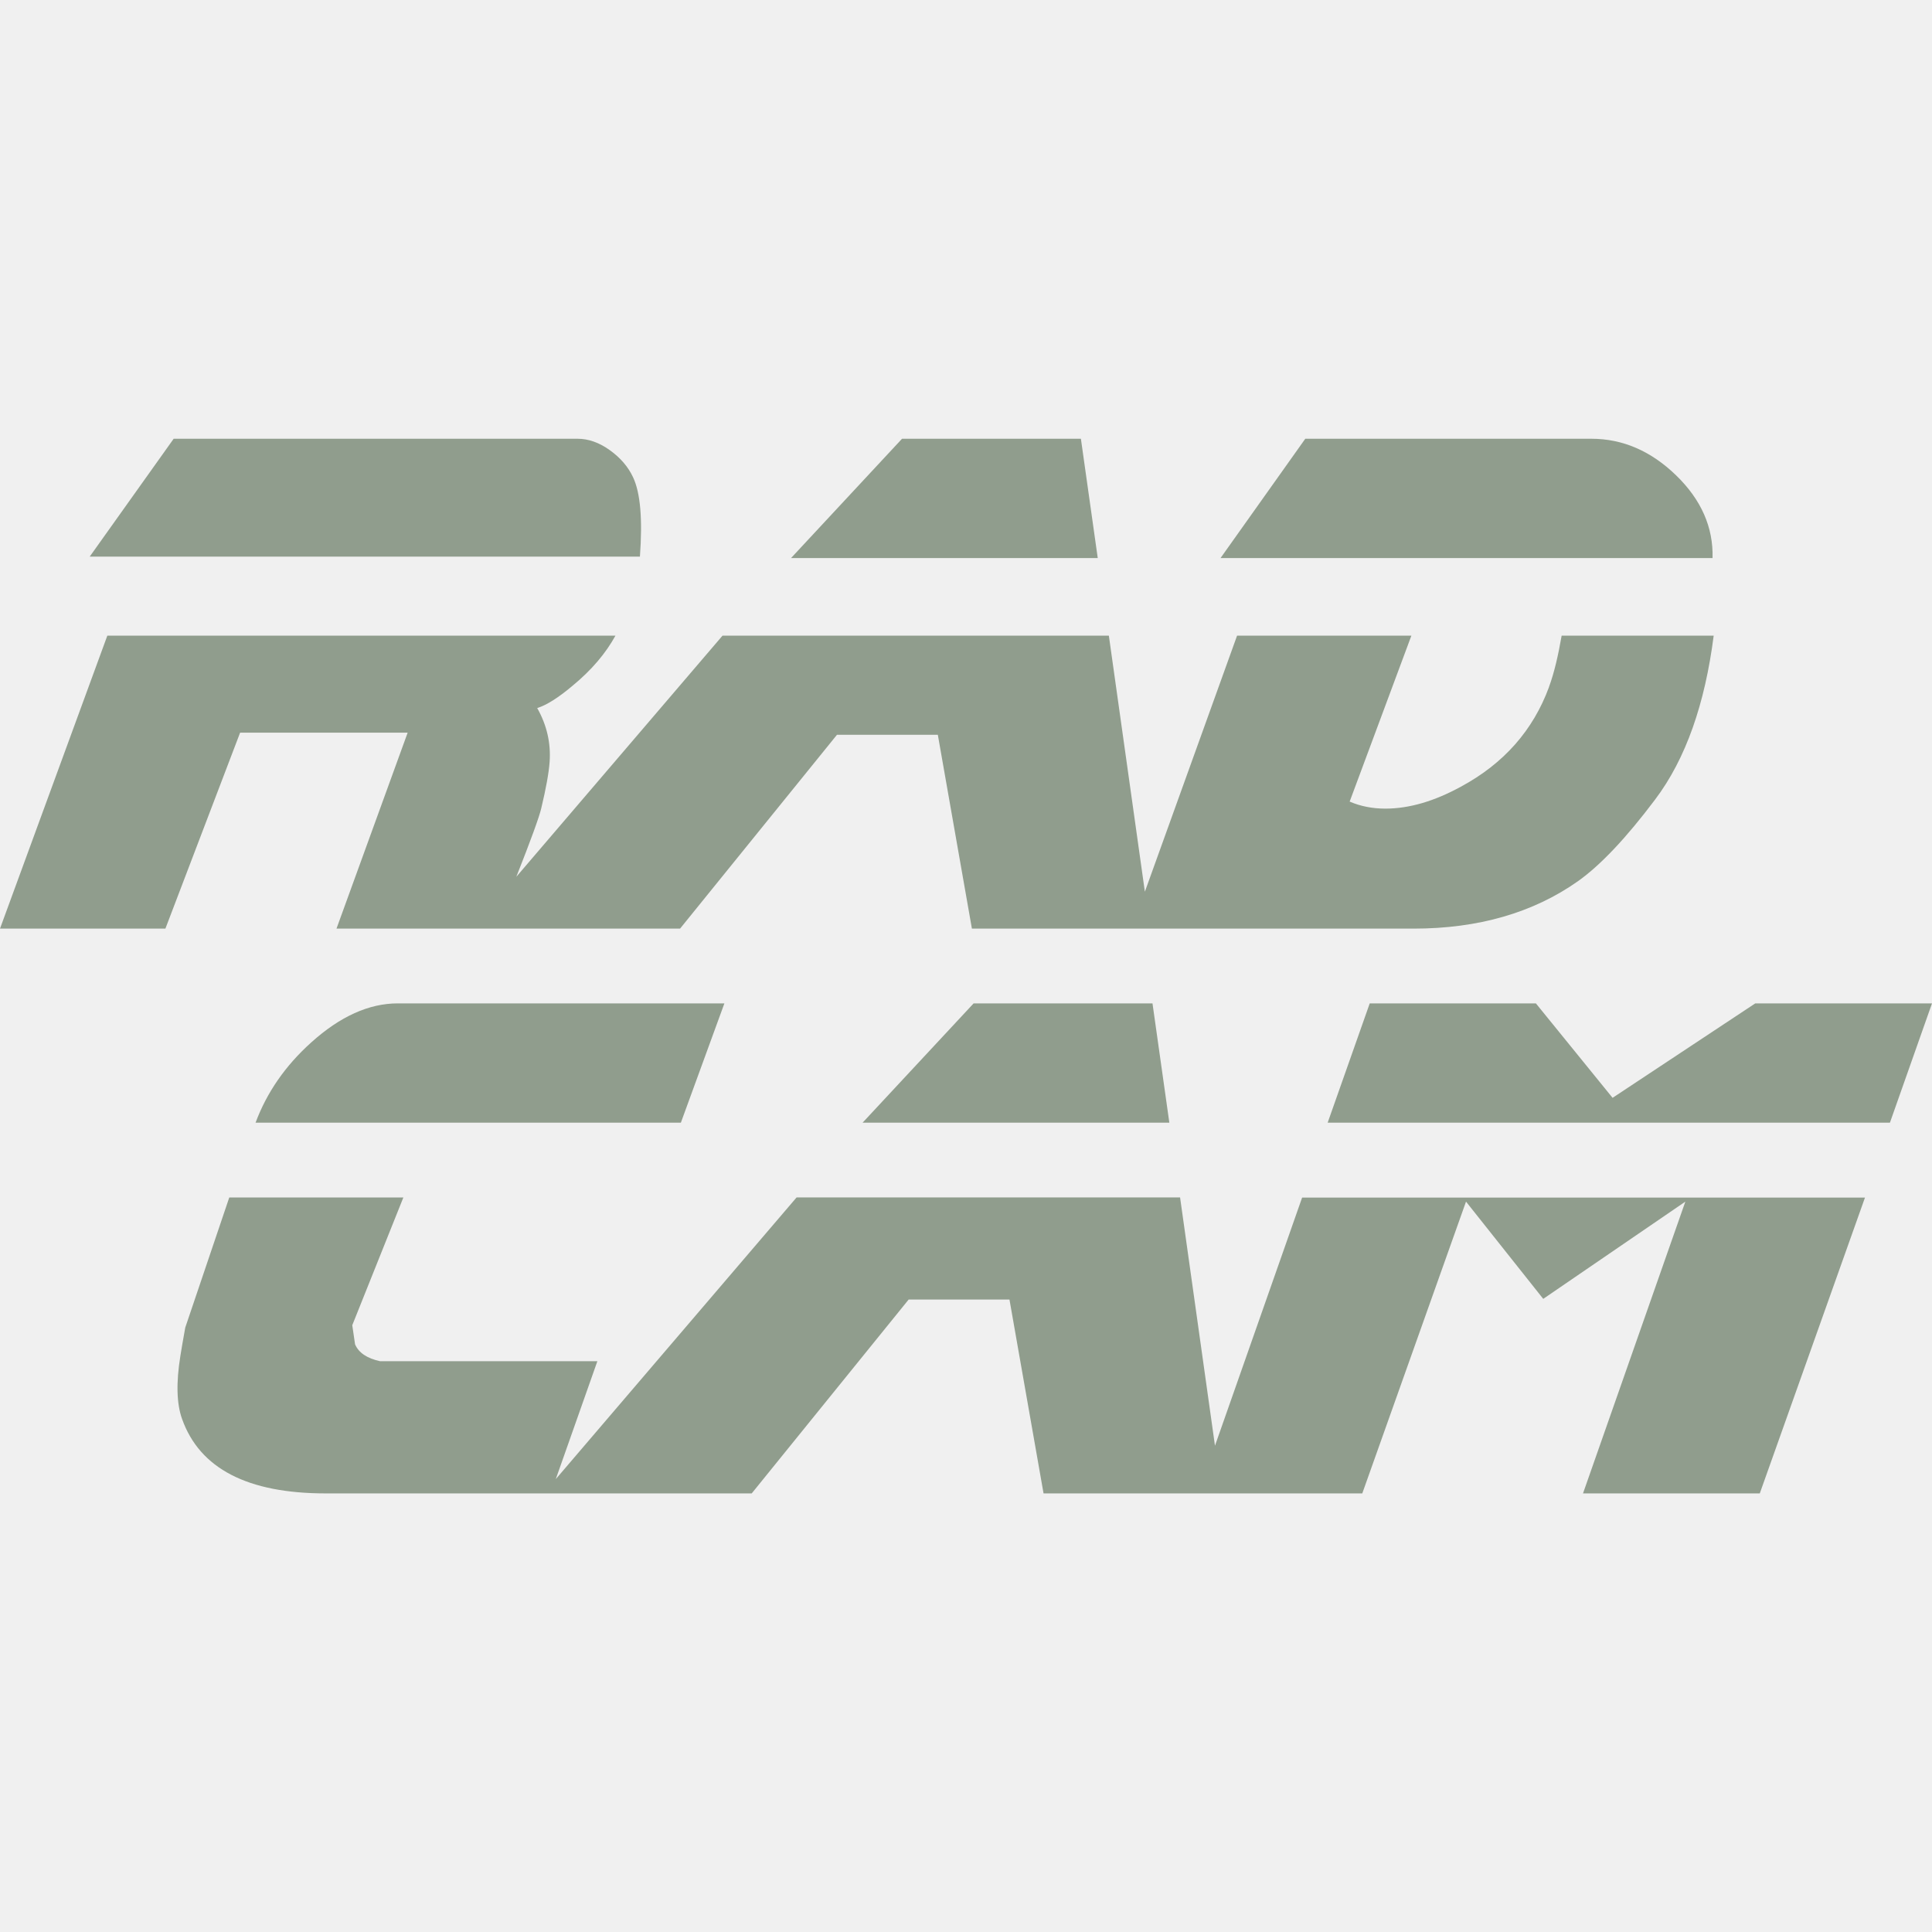
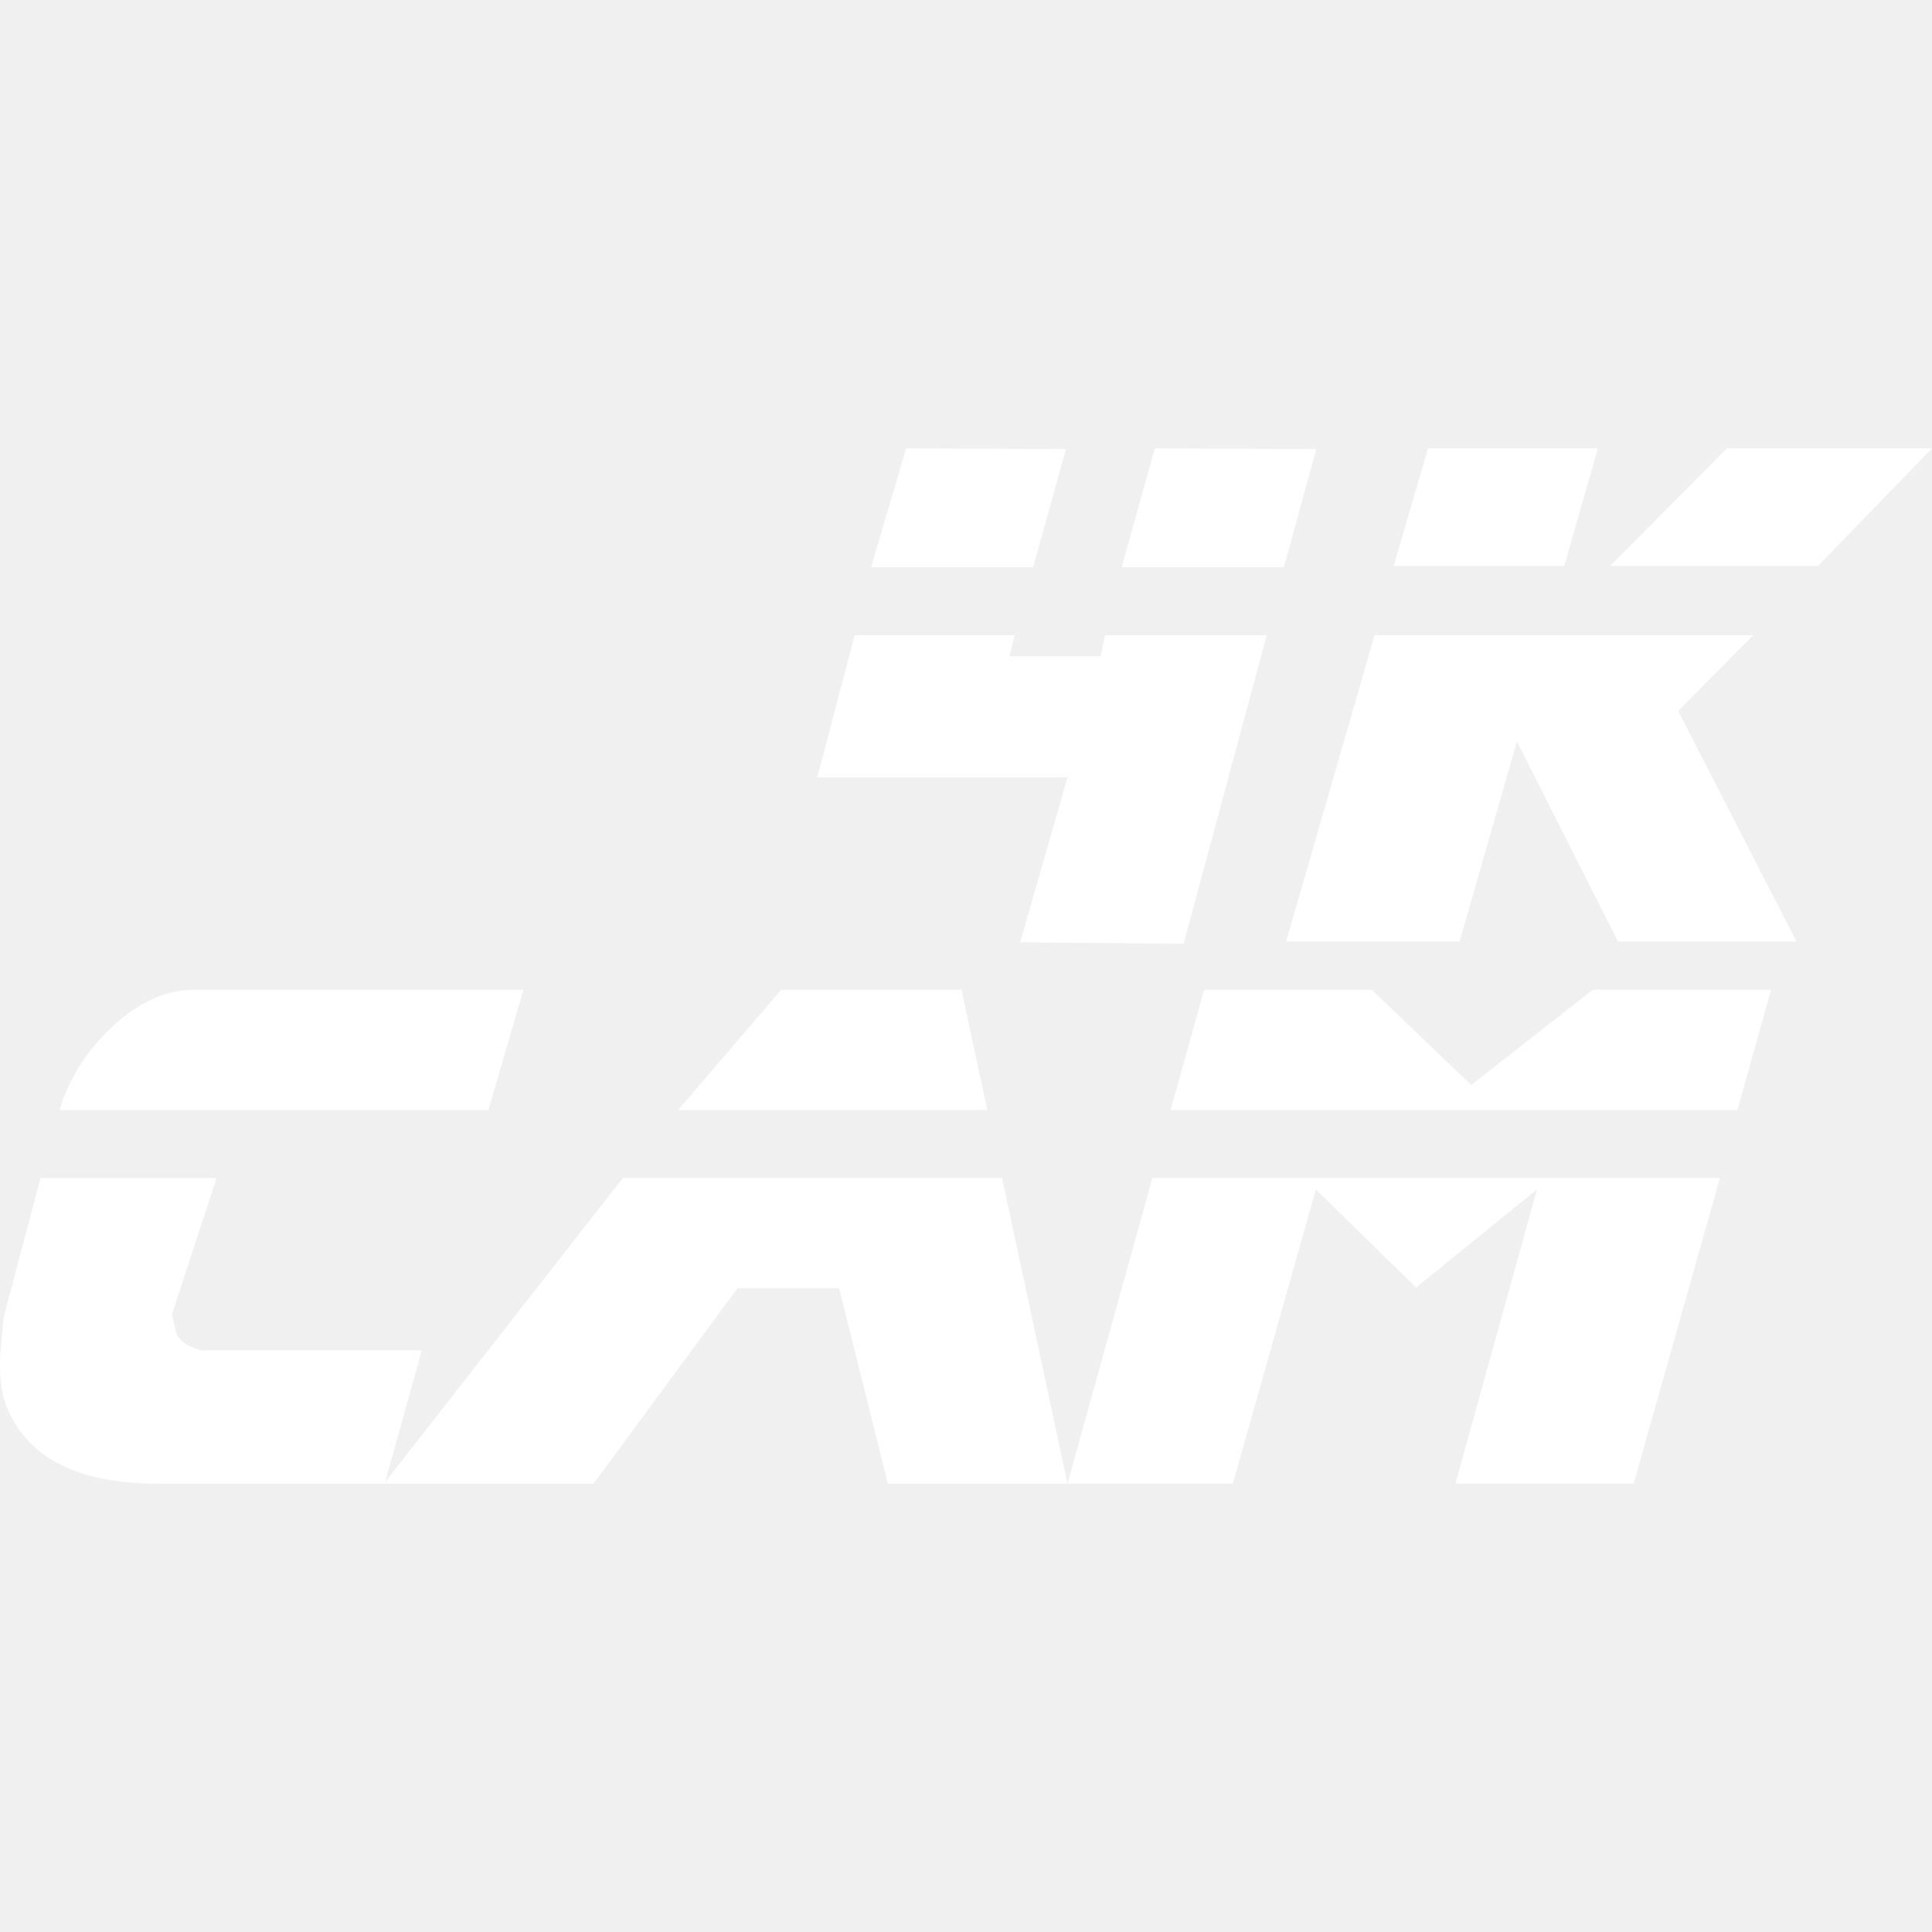
- <svg xmlns="http://www.w3.org/2000/svg" version="1.1" viewBox="0 0 360 360" id="svg6" width="360" height="360">
-   <defs id="defs1">
-     <style id="style1">
-       .cls-1 {
-         fill: #909d8d;
-       }
-     </style>
-   </defs>
-   <g id="g6" transform="translate(0,81.755)">
-     <g id="Layer_1">
-       <g id="g5">
-         <path class="cls-1" d="M 117.95,7.15 C 117.04,5.21 115.59,3.53 113.62,2.12 111.65,0.71 109.65,0 107.63,0 H 32.36 L 16.72,21.96 h 102.52 c 0.51,-6.97 0.09,-11.91 -1.29,-14.81 z" id="path1" />
-         <polygon class="cls-1" points="201.41,0 168.08,0 147.4,22.23 204.55,22.23 " id="polygon1" />
-         <path class="cls-1" d="m 288.64,46.25 c -2.97,8.09 -8.45,14.29 -16.44,18.59 -4.97,2.72 -9.65,4.08 -14.06,4.08 -2.39,0 -4.6,-0.43 -6.65,-1.31 l 11.5,-30.92 H 230.51 L 213.33,84.4 206.62,36.69 H 134.63 L 96.21,81.62 c 2.7,-6.83 4.26,-11.12 4.64,-12.74 0.89,-3.71 1.41,-6.59 1.56,-8.62 0.26,-3.53 -0.51,-6.89 -2.31,-10.08 1.72,-0.53 3.89,-1.89 6.52,-4.1 3.66,-3 6.27,-6.14 8.06,-9.39 H 20 L 0,91.28 H 30.82 L 44.74,54.77 H 75.96 L 62.7,91.28 h 64.02 l 29.24,-36.12 h 18.79 l 6.35,36.12 h 82.28 c 12.08,0 22.31,-2.95 30.67,-8.85 4.19,-2.98 8.97,-8.04 14.34,-15.18 5.76,-7.62 9.31,-17.91 10.93,-30.56 h -28.33 c -0.62,3.56 -1.36,6.86 -2.36,9.56 z" id="path2" />
-         <path class="cls-1" d="M 312.31,6.81 C 307.62,2.27 302.36,0 296.53,0 h -53.31 l -15.79,22.23 h 91.68 C 319.26,16.49 317,11.36 312.31,6.81 Z" id="path3" />
-         <path class="cls-1" d="M 134.98,105.21 H 74.13 c -5.38,0 -10.76,2.43 -16.14,7.28 -4.82,4.33 -8.27,9.31 -10.37,14.95 h 79.25 z" id="path4" />
-         <polygon class="cls-1" points="214.75,105.21 181.42,105.21 160.73,127.44 217.89,127.44 " id="polygon4" />
-         <polygon class="cls-1" points="255.23,105.21 247.39,127.44 352.16,127.44 360,105.21 327.07,105.21 300.48,122.81 286.19,105.21 " id="polygon5" />
-         <path class="cls-1" d="m 226.39,187.61 -6.5,-46.24 h -71.46 l -44.87,52.49 7.75,-21.97 H 70.83 c -2.43,-0.53 -3.99,-1.57 -4.67,-3.15 -0.17,-1.24 -0.35,-2.42 -0.52,-3.56 l 9.52,-23.8 H 42.72 l -8.2,24.24 c -0.46,2.55 -0.76,4.31 -0.91,5.28 -0.81,5.02 -0.7,8.94 0.32,11.76 3.29,9.24 12.21,13.86 26.77,13.86 h 79.37 l 29.24,-36.12 h 18.79 l 6.35,36.12 h 59.39 l 19.33,-54.37 14.39,18.12 26.48,-18.12 -19.07,54.37 h 32.94 l 19.6,-55.12 H 242.63 l -16.24,46.24 z" id="path5" />
-       </g>
+ <svg xmlns="http://www.w3.org/2000/svg" viewBox="0 0 583.28 583.28" width="360" height="360">
+   <g transform="translate(0 135.365)" fill="#fff">
+     <g>
+       <path d="M158.03,163.44H58.64c-8.79,0-17.29,3.97-25.5,11.89-7.35,7.07-12.4,15.21-15.14,24.43h129.45l10.59-36.32Z" />
+       <path d="M188.03,220.28l-71.8,91.87,11.12-39.79H61.22c-4.03-.86-6.7-2.57-8-5.15-.42-2.02-.86-3.96-1.28-5.82l13.43-41.1H12.24l-11.09,41.82c-.44,4.17-.72,7.03-.86,8.62-.72,8.2-.07,14.6,1.93,19.2,6.49,15.09,21.61,22.63,45.39,22.63h131.6l43.44-59h30.69l14.7,59h54.24l-19.74-92.28h-114.5Z" />
+       <polygon points="290.28 163.44 235.84 163.44 204.71 199.76 298.07 199.76 290.28 163.44" />
+       <polygon points="534.69 163.44 480.9 163.44 444.16 192.19 414.12 163.44 363.54 163.44 353.4 199.76 524.54 199.76 534.69 163.44" />
+       <polygon points="322.27 312.55 372.2 312.55 397.26 223.74 427.52 253.34 464.03 223.74 439.39 312.55 493.21 312.55 519.25 220.28 347.92 220.28 322.27 312.55" />
+     </g>
+     <g>
+       <polygon points="332.23 62.76 304.75 62.76 306.37 56.4 258.04 56.4 246.74 99.34 322.27 99.34 308 149.12 357.34 149.54 382.44 56.4 333.63 56.4 332.23 62.76" />
+       <polygon points="397.37 .21 348.65 0 338.64 35.88 387.63 35.88 397.37 .21" />
+       <polygon points="321.84 .21 273.58 0 262.99 35.88 311.9 35.88 321.84 .21" />
+       <polygon points="414.99 56.4 388.28 148.9 440.65 148.9 457.97 88.52 488.48 148.9 542.37 148.9 506.66 79.27 529.31 56.4 414.99 56.4" />
+       <polygon points="583.28 0 521.37 0 486.1 35.49 548.87 35.49 583.28 0" />
+       <polygon points="482.42 0 431.13 0 420.74 35.49 472.25 35.49 482.42 0" />
    </g>
  </g>
</svg>
